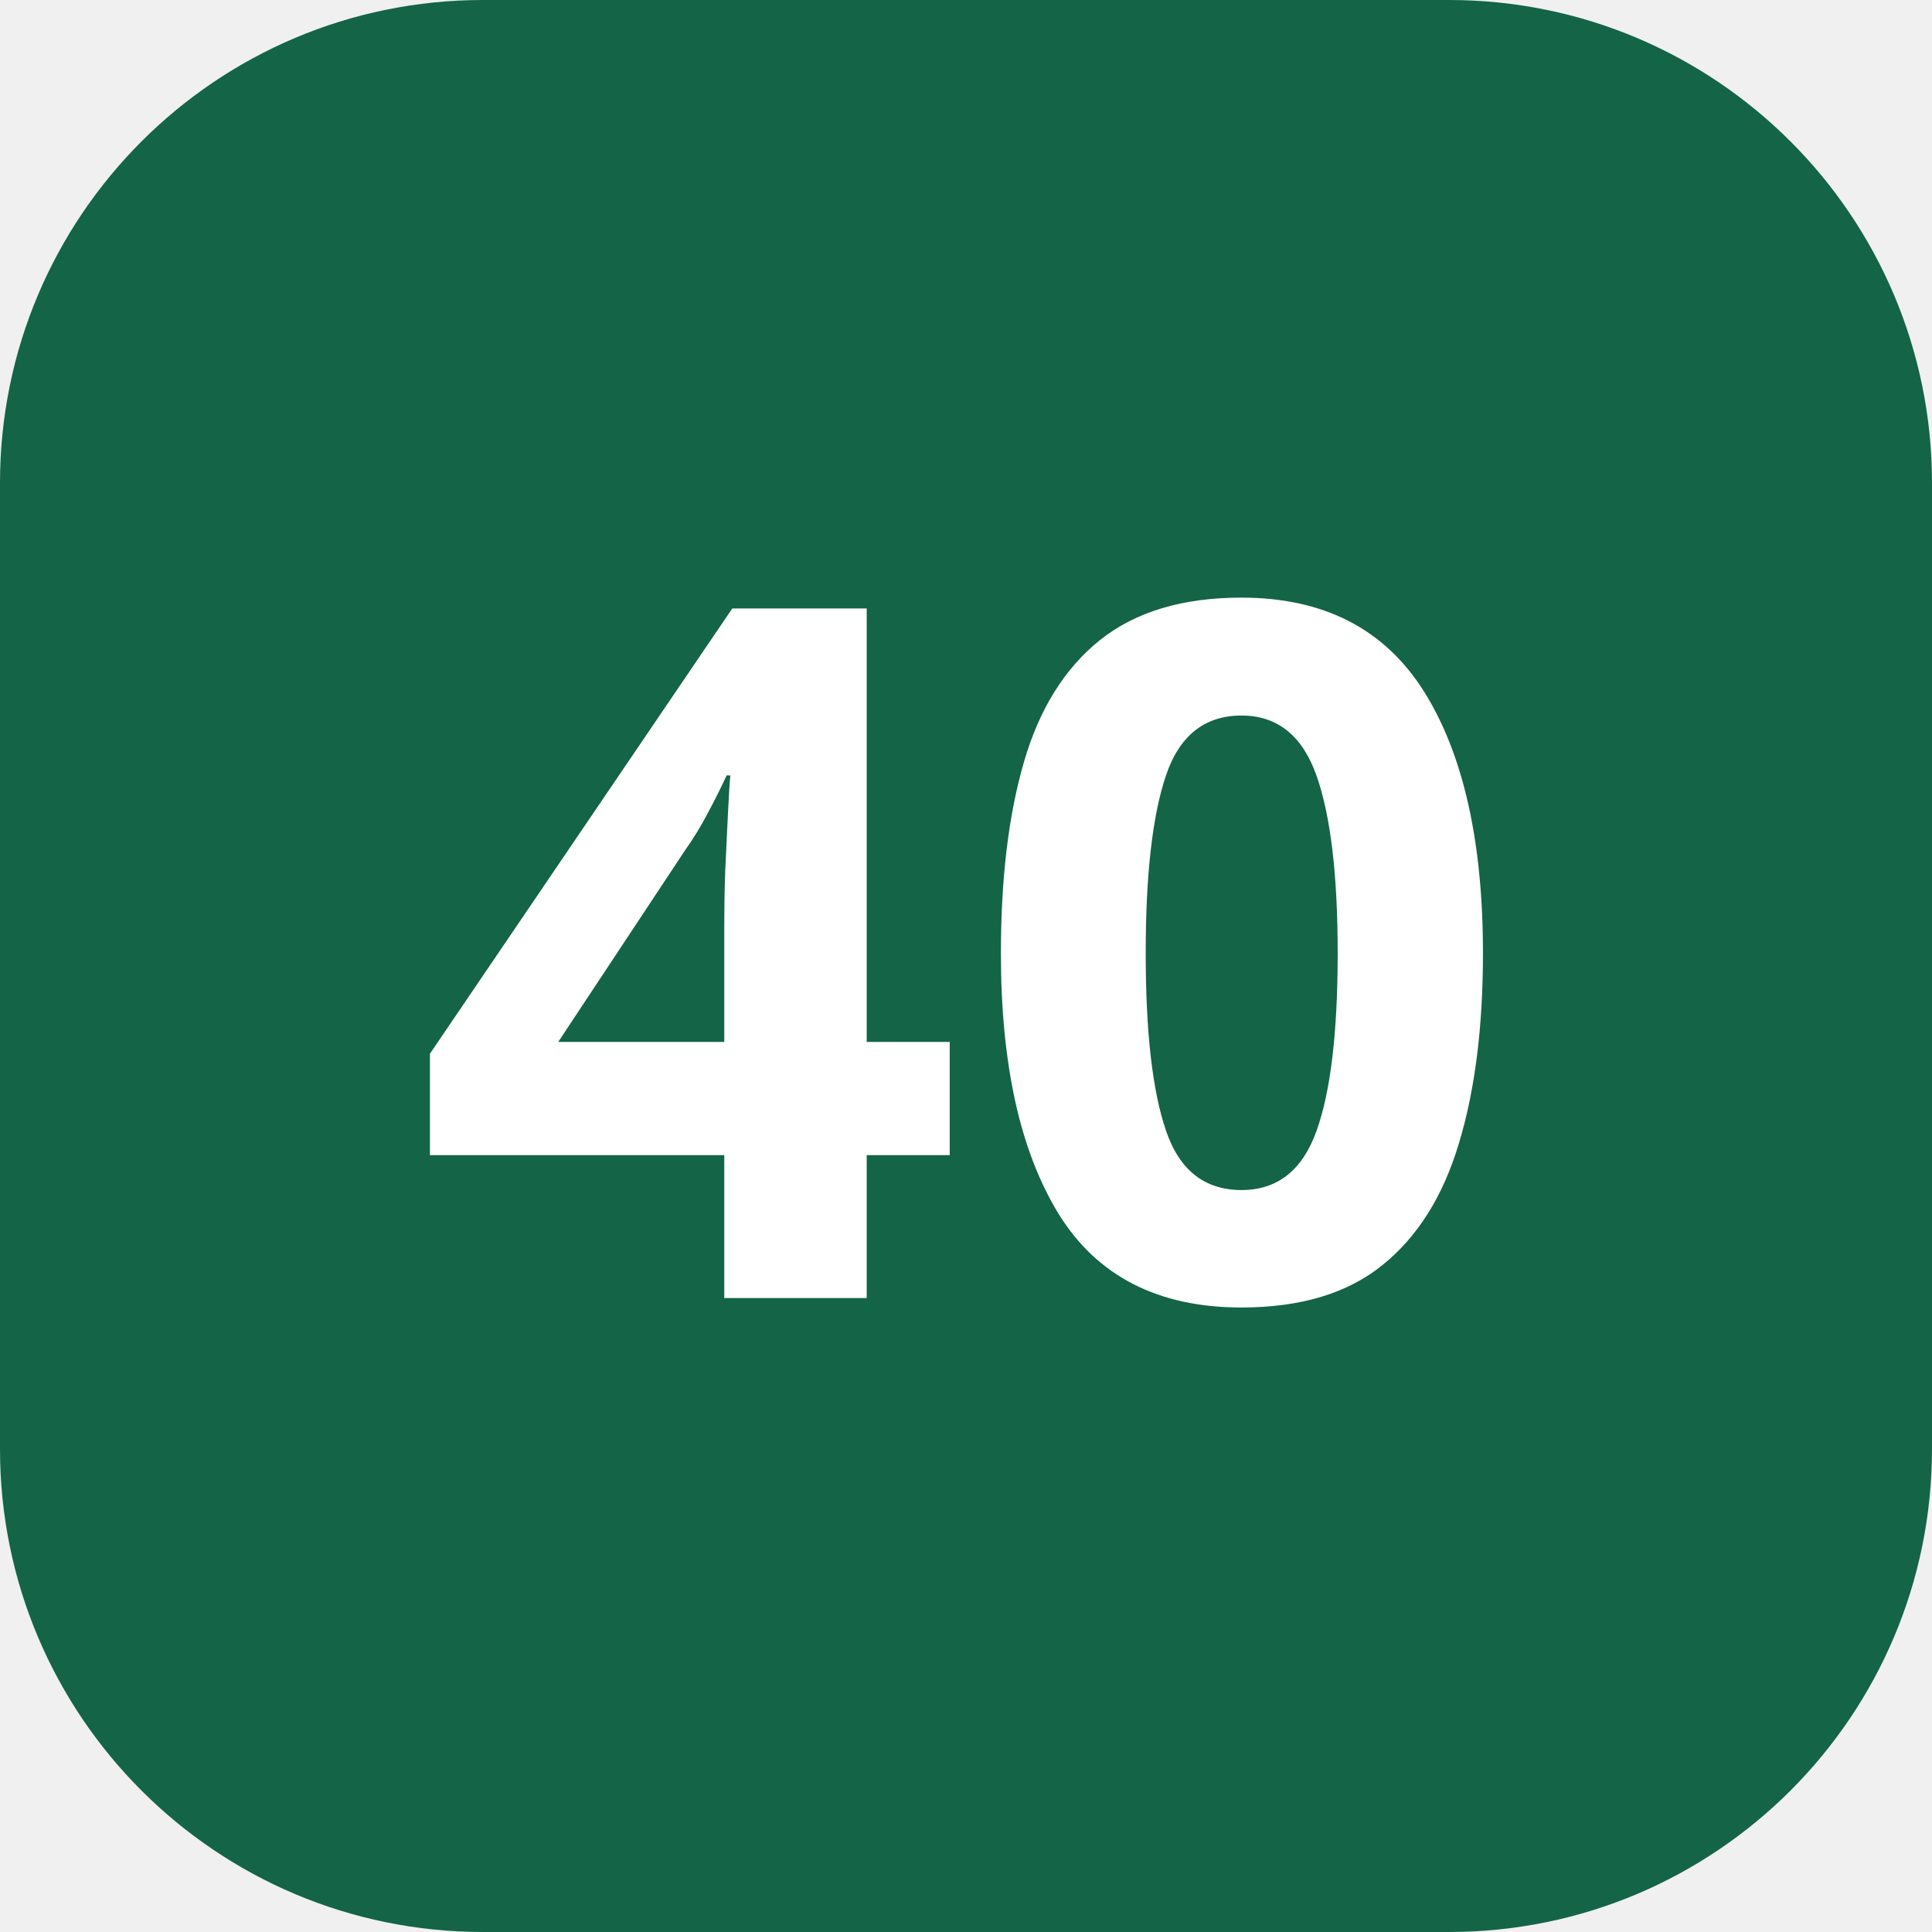
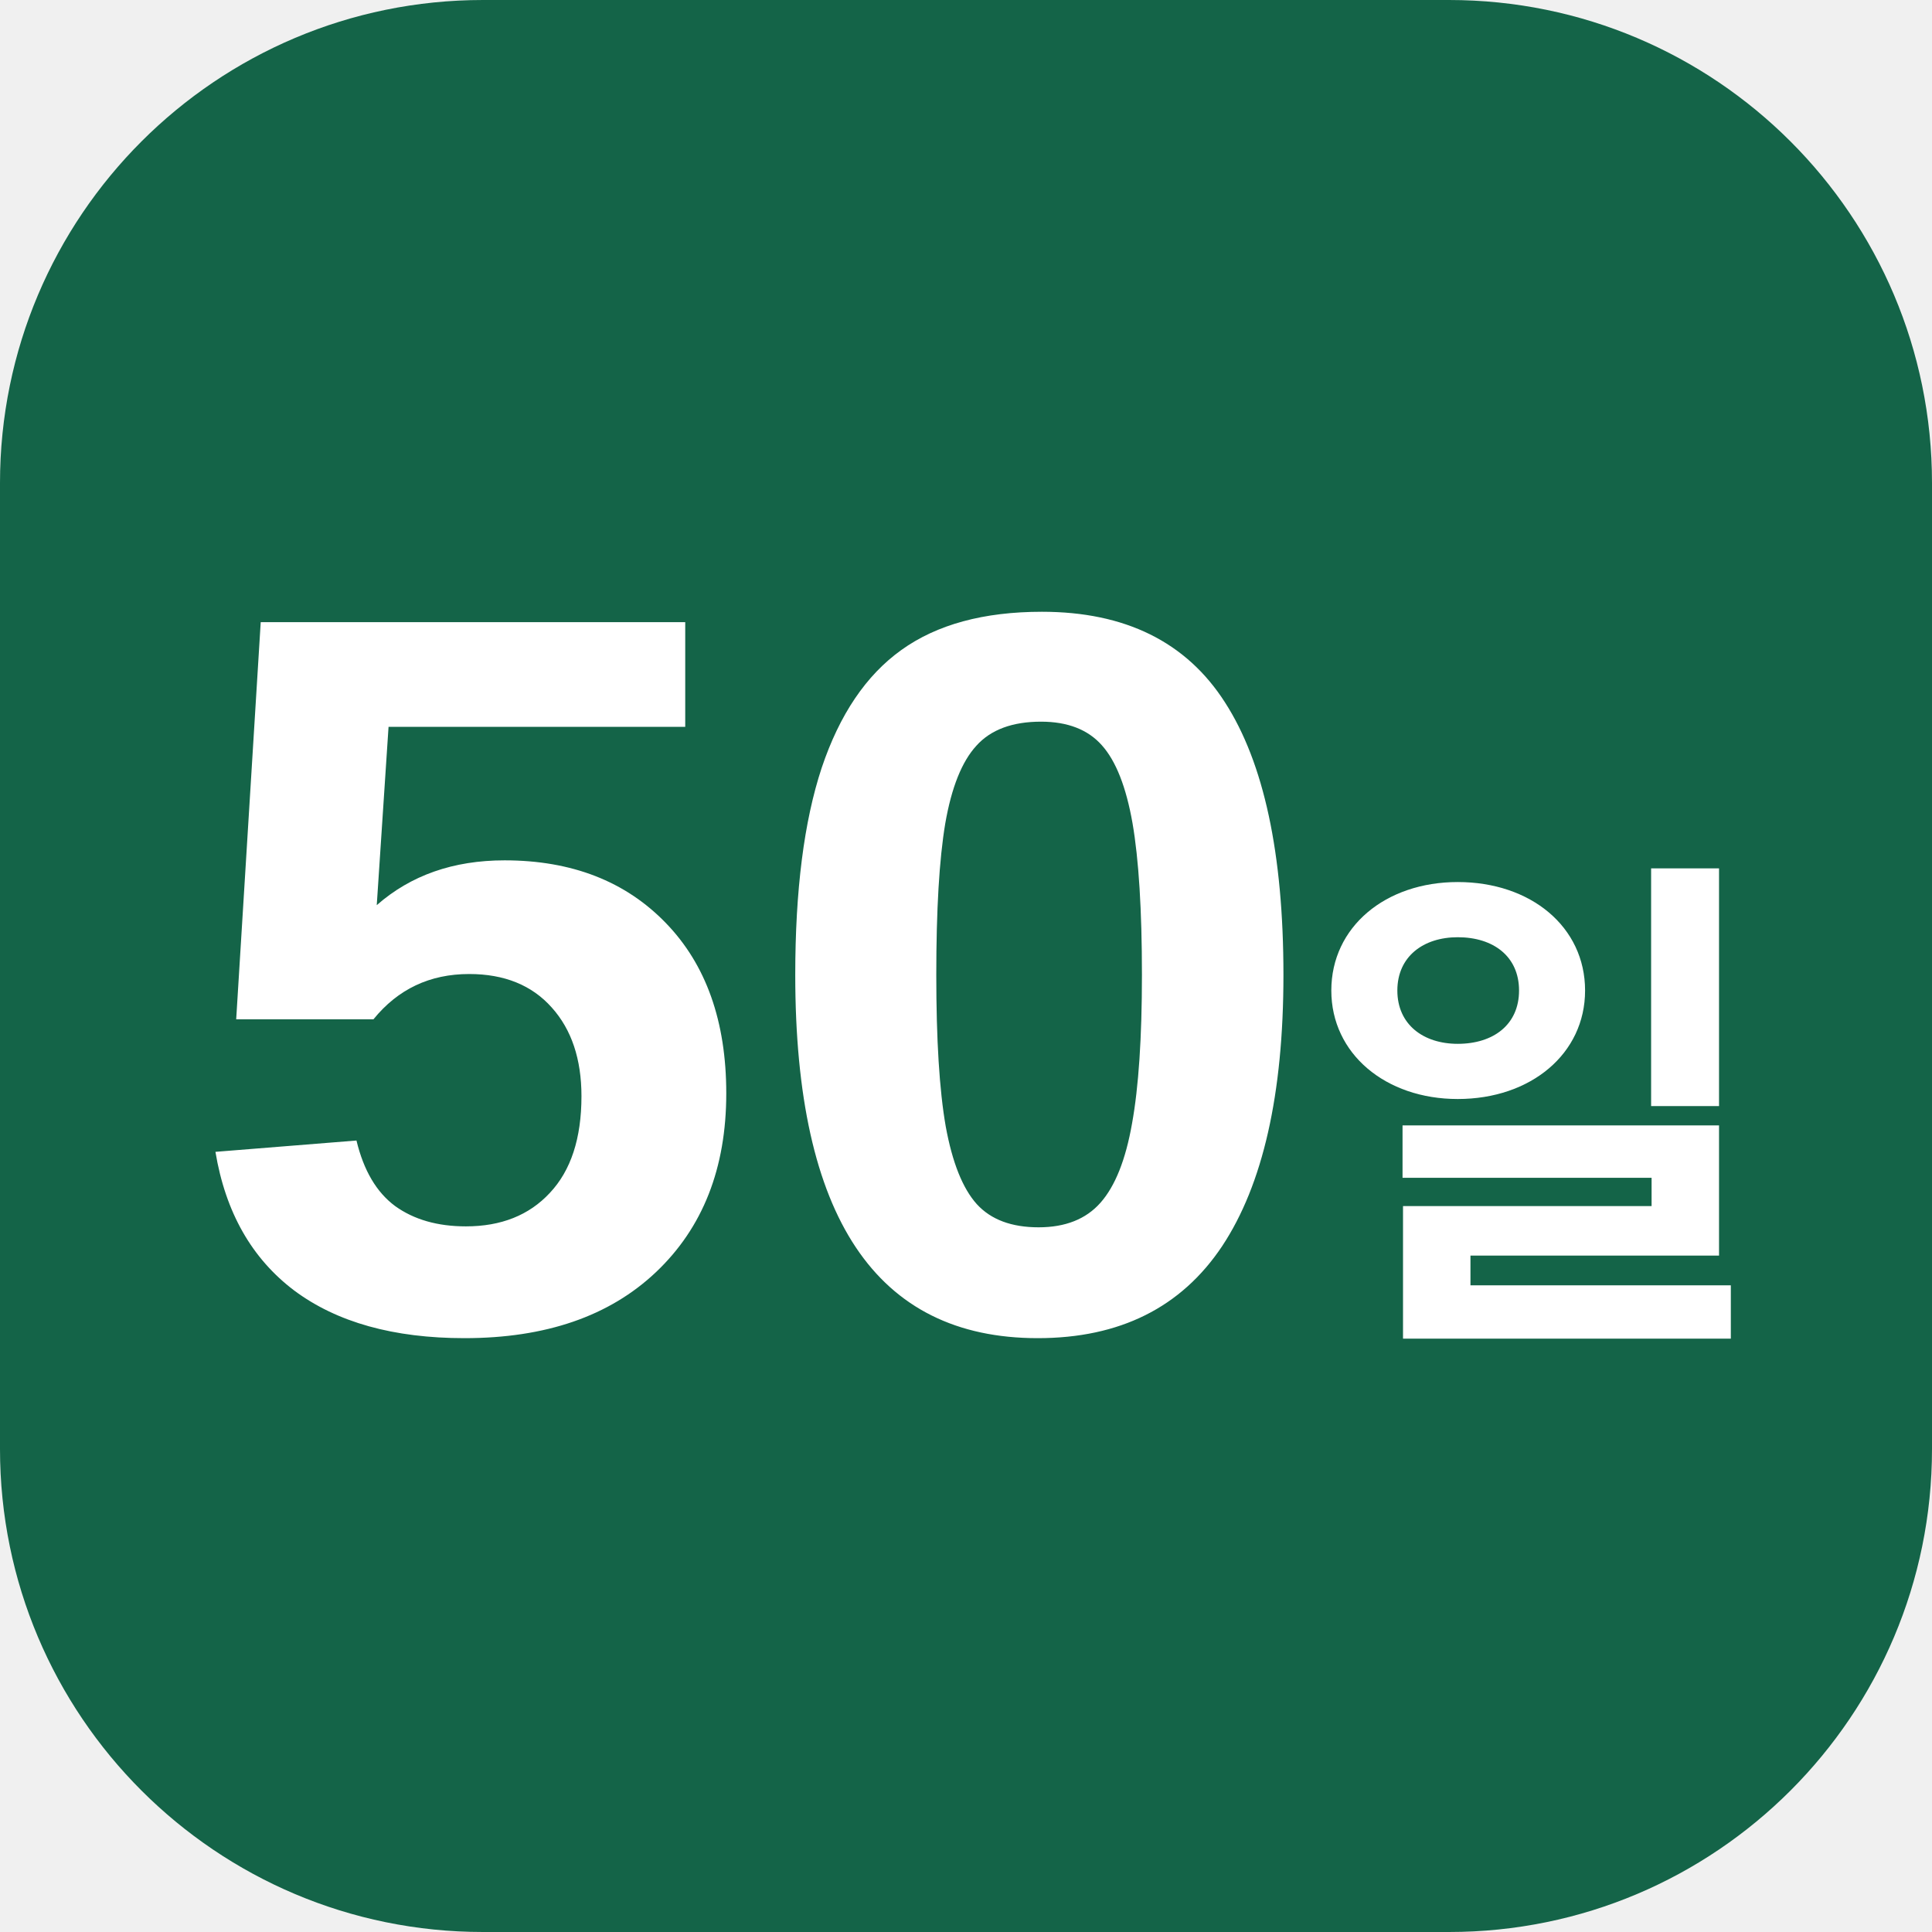
<svg xmlns="http://www.w3.org/2000/svg" viewBox="0 0 64 64">
  <rect width="64" height="64" rx="16" fill="#146448" />
-   <text x="32" y="43" text-anchor="middle" font-family="sans-serif" font-weight="bold" font-size="32" fill="white">40</text>
+   <text x="25" y="44" text-anchor="middle" font-family="Arial,sans-serif" font-weight="bold" font-size="34" fill="white">50</text>
+   <text x="51" y="43" text-anchor="middle" font-family="Malgun Gothic,sans-serif" font-weight="bold" font-size="17" fill="white">일</text>
</svg>
